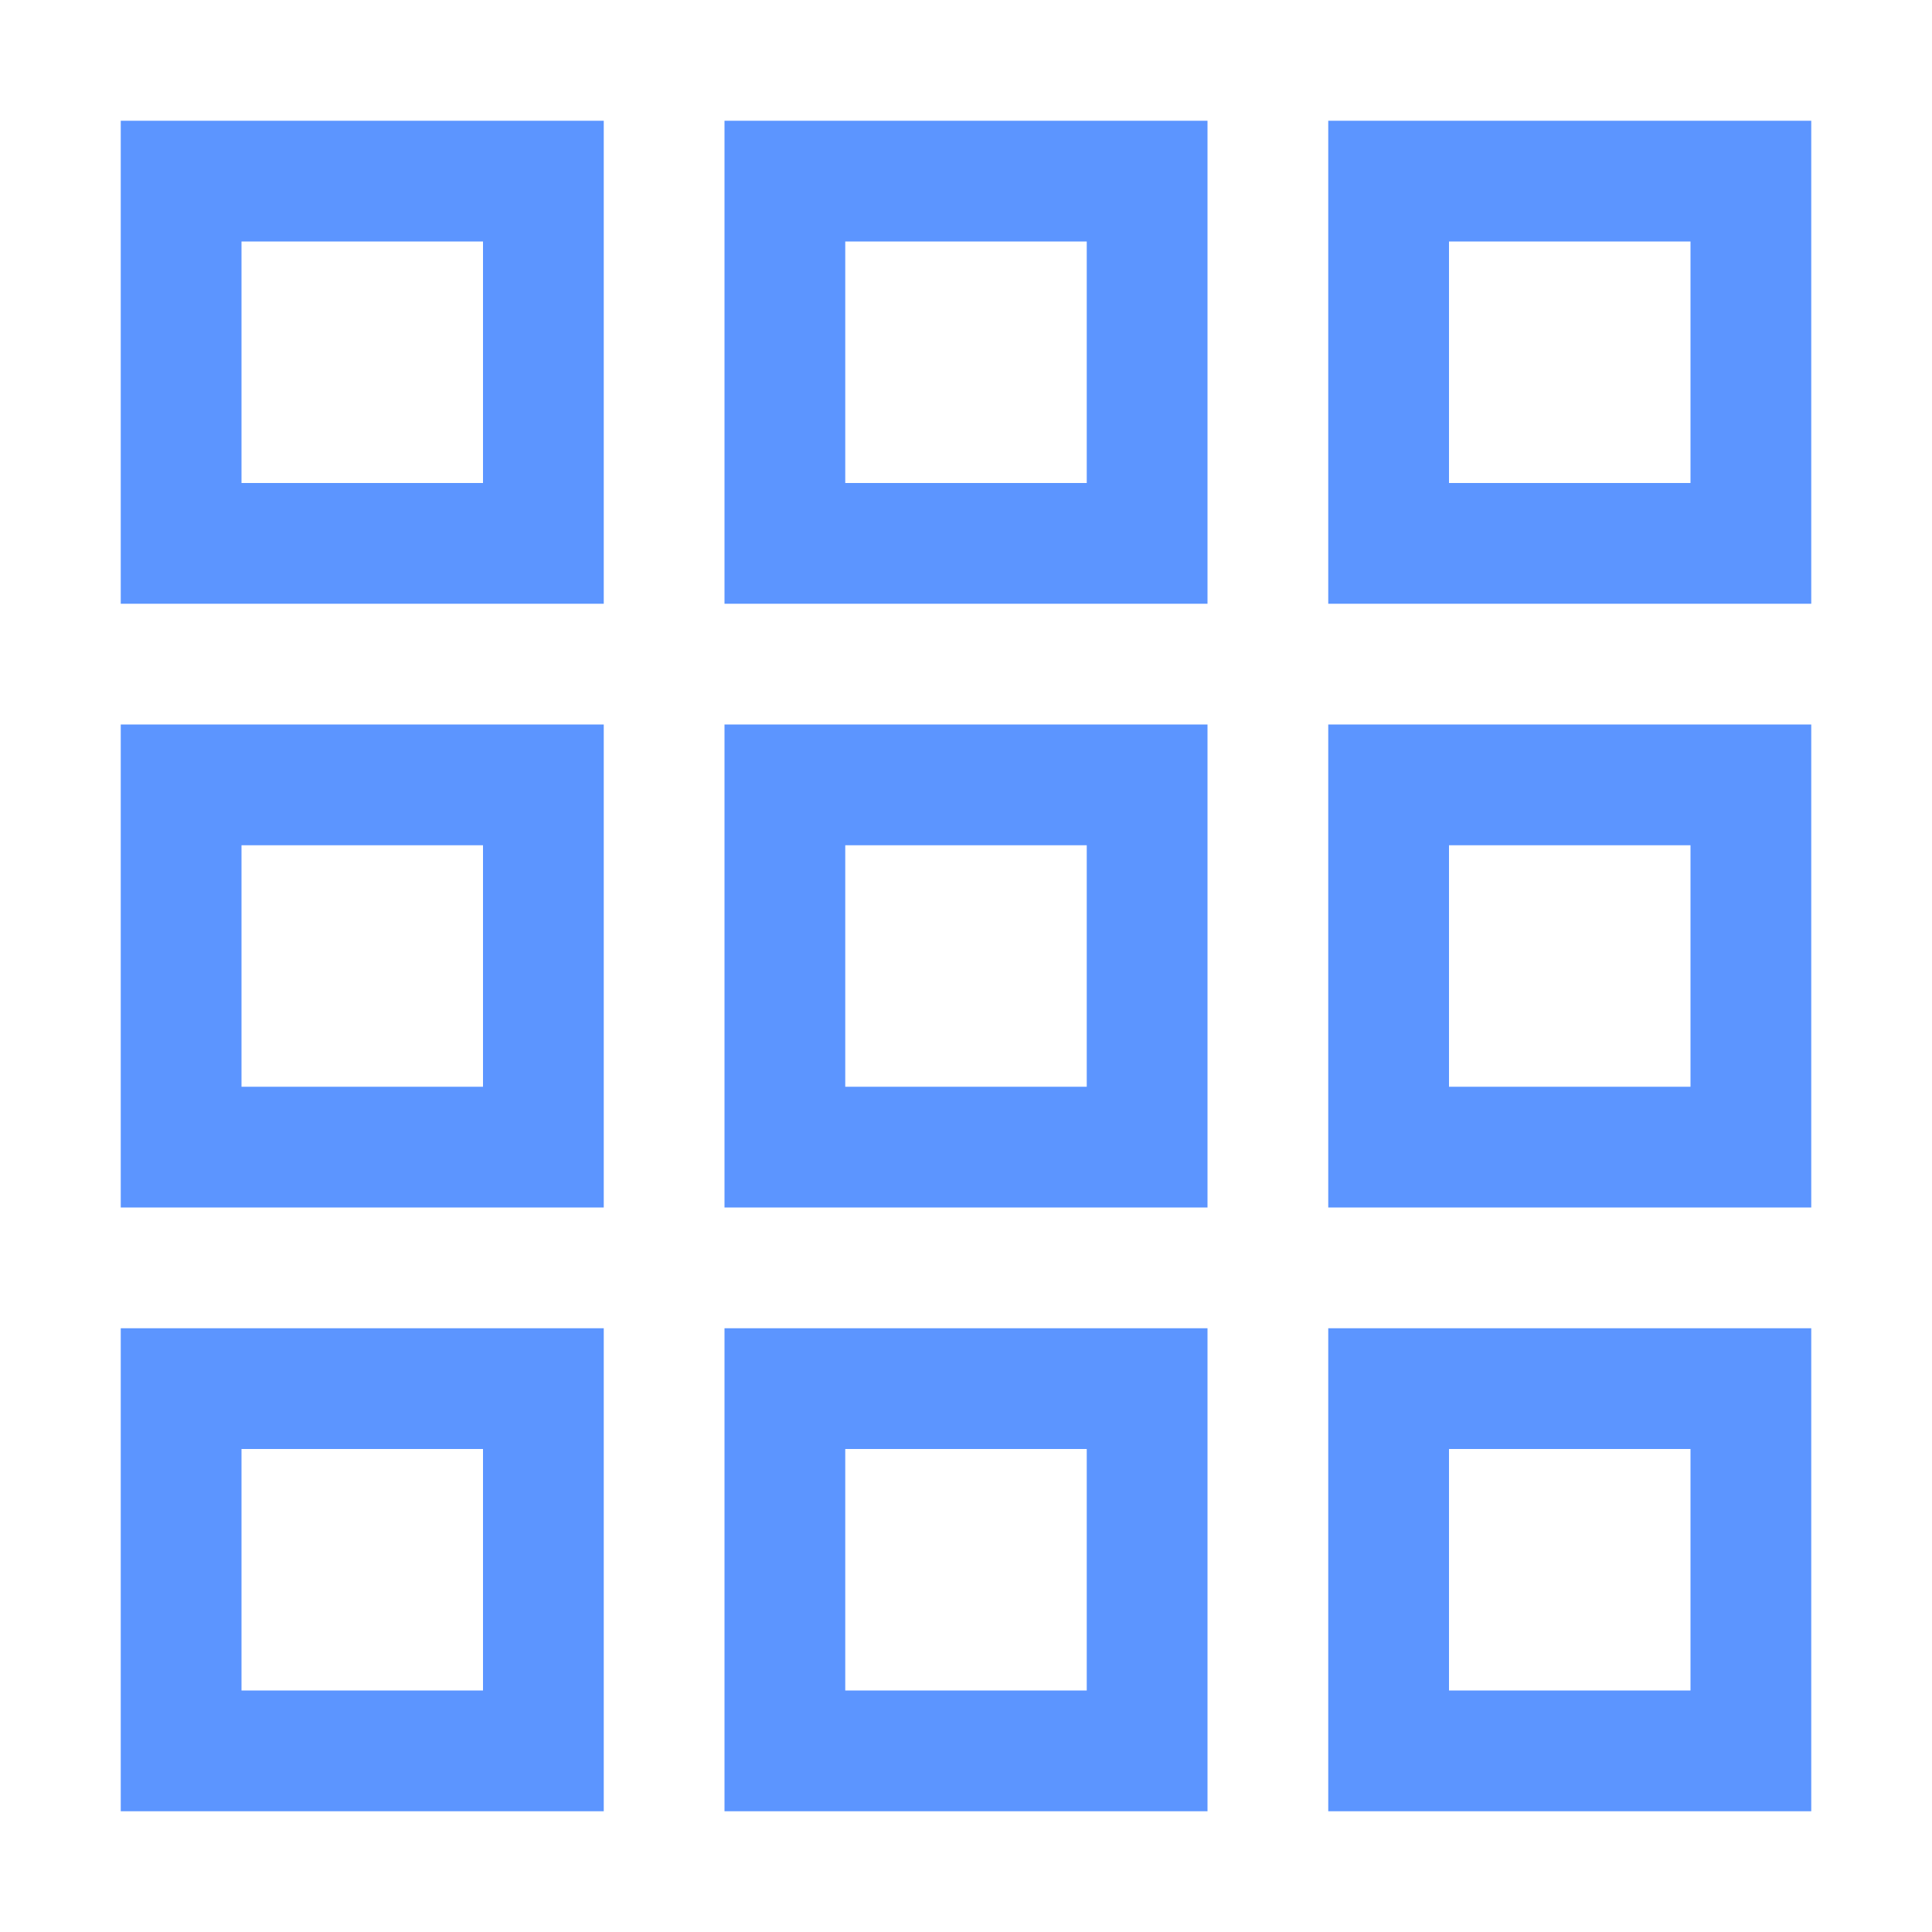
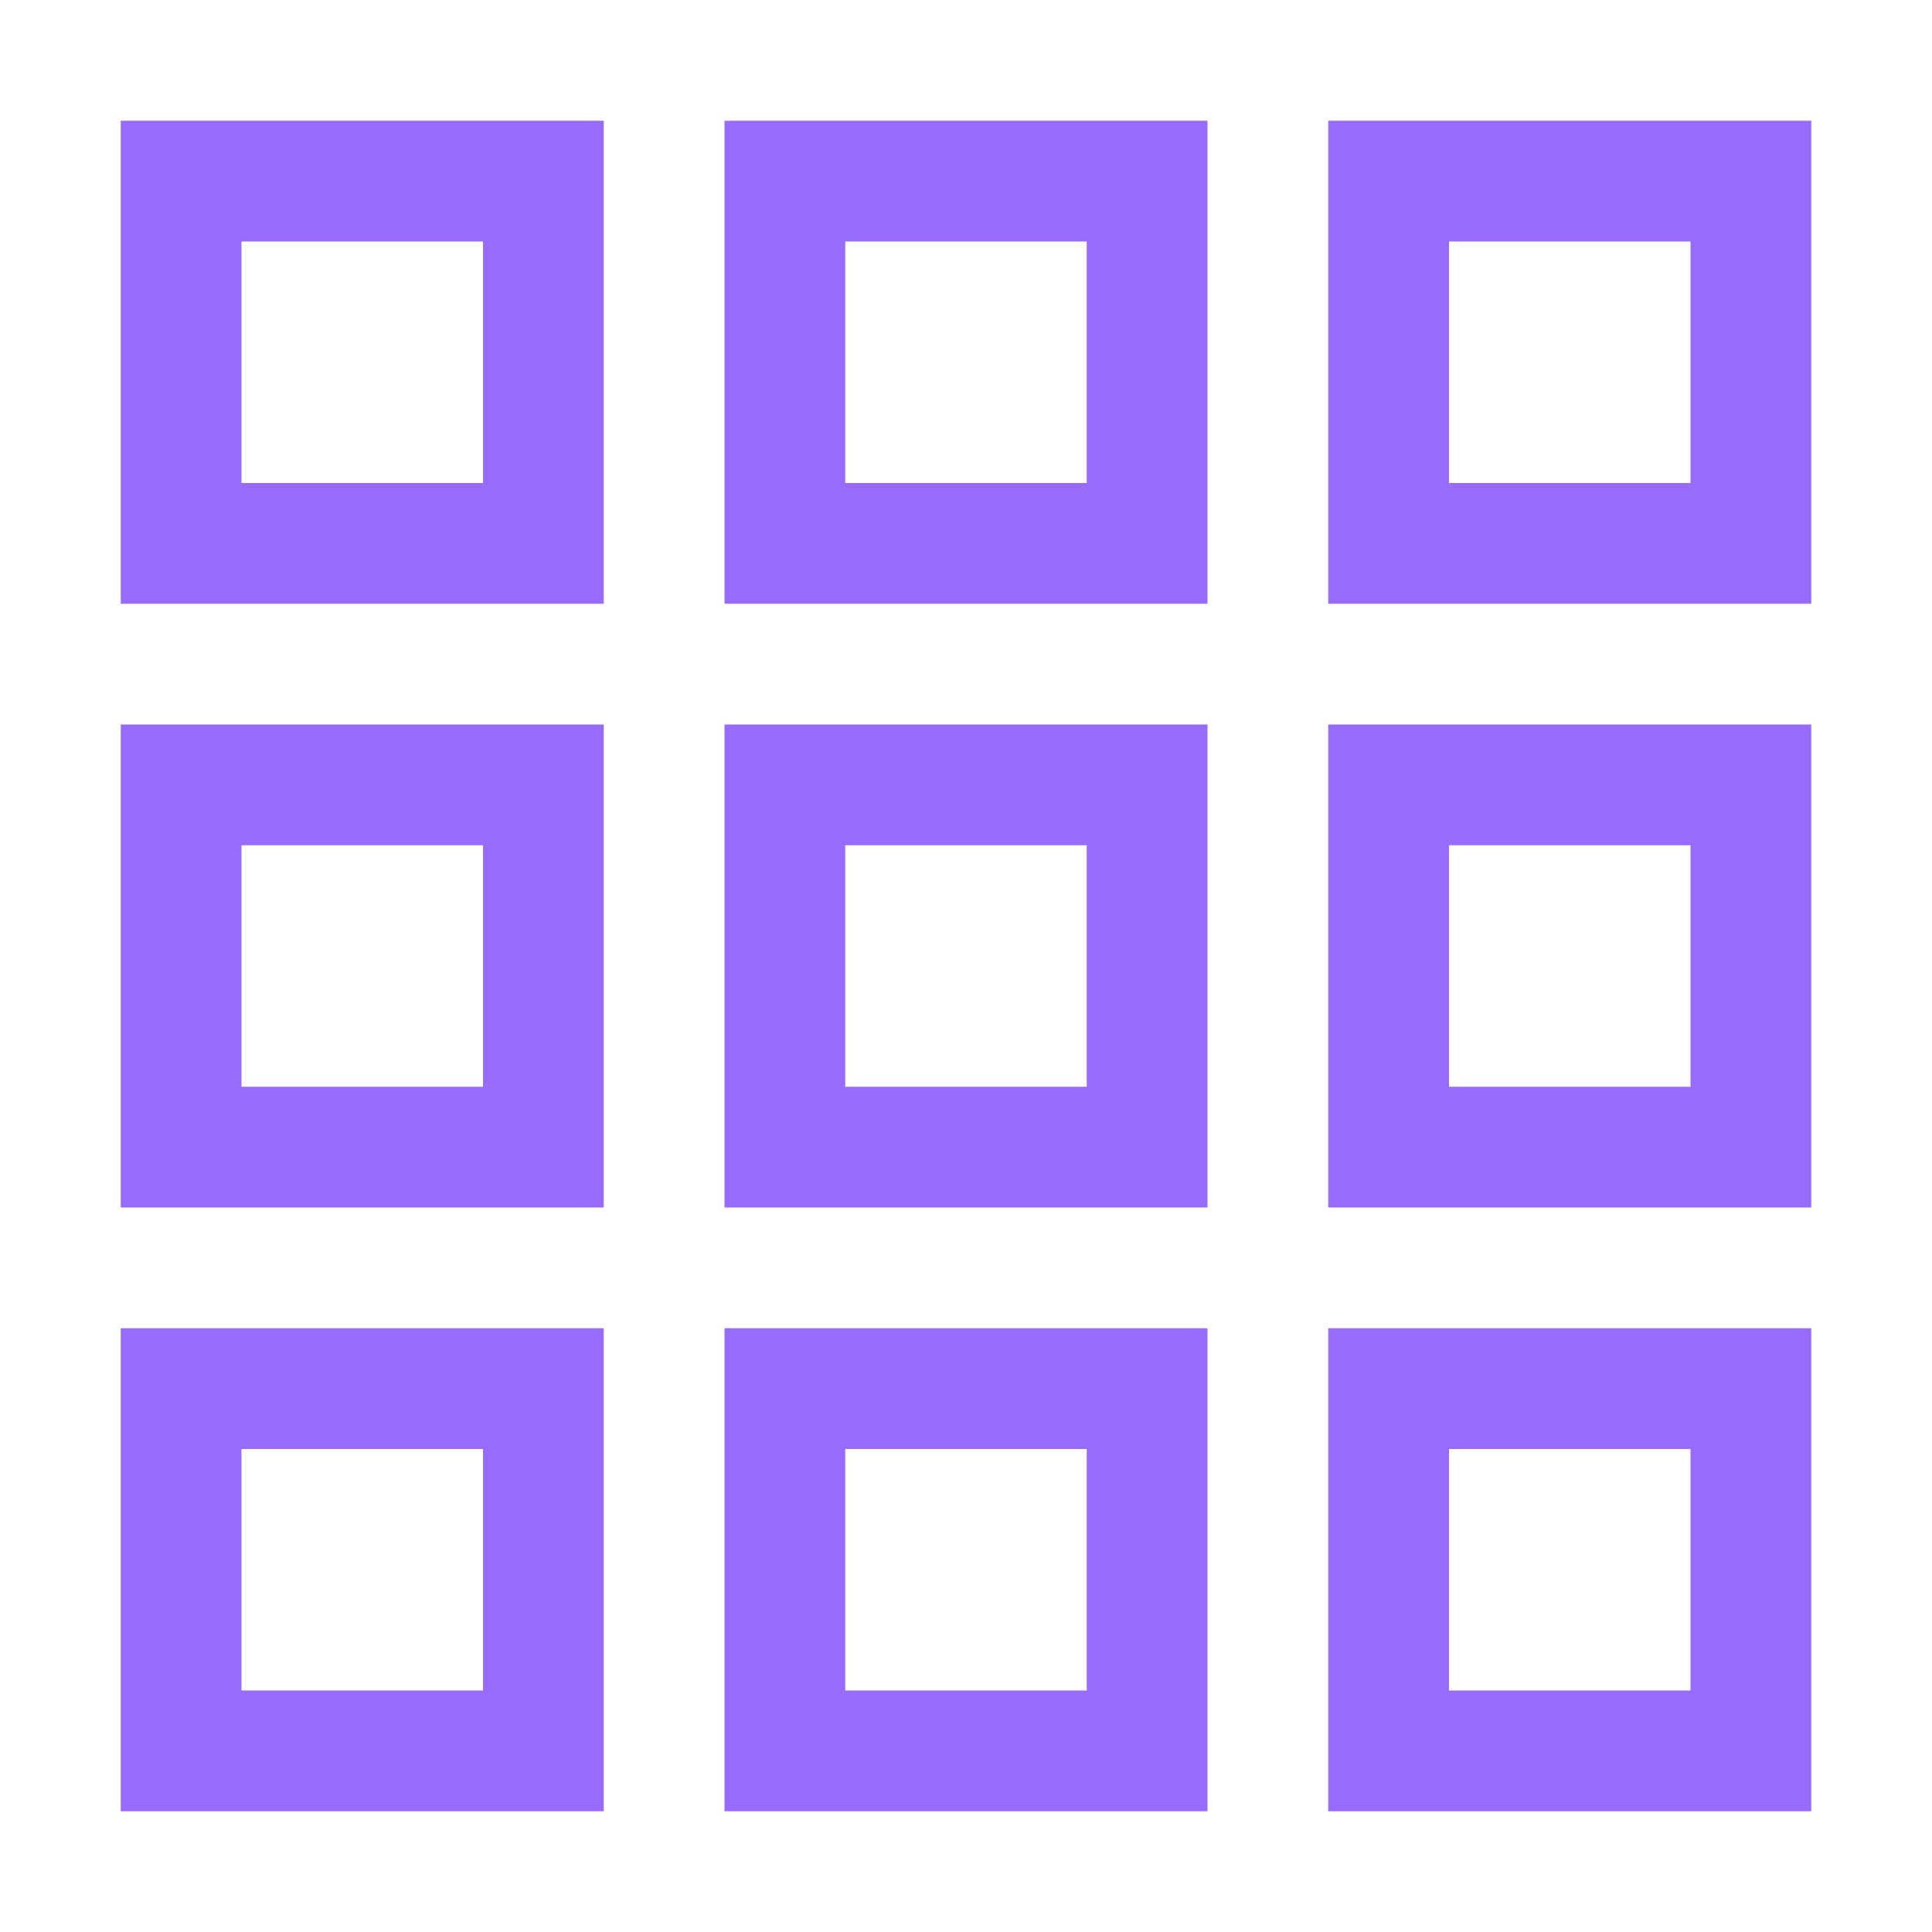
<svg xmlns="http://www.w3.org/2000/svg" width="18" height="18" viewBox="0 0 18 18" fill="none">
-   <path d="M4.5 2.25V4.5H2.25V2.25H4.5ZM5.625 1.125H1.125V5.625H5.625V1.125ZM10.125 2.25V4.5H7.875V2.25H10.125ZM11.25 1.125H6.75V5.625H11.25V1.125ZM15.75 2.25V4.5H13.5V2.25H15.75ZM16.875 1.125H12.375V5.625H16.875V1.125ZM4.5 7.875V10.125H2.25V7.875H4.5ZM5.625 6.75H1.125V11.25H5.625V6.75ZM10.125 7.875V10.125H7.875V7.875H10.125ZM11.25 6.75H6.75V11.25H11.25V6.75ZM15.75 7.875V10.125H13.5V7.875H15.75ZM16.875 6.75H12.375V11.25H16.875V6.75ZM4.5 13.5V15.75H2.25V13.5H4.5ZM5.625 12.375H1.125V16.875H5.625V12.375ZM10.125 13.5V15.75H7.875V13.5H10.125ZM11.25 12.375H6.75V16.875H11.25V12.375ZM15.75 13.5V15.75H13.5V13.5H15.75ZM16.875 12.375H12.375V16.875H16.875V12.375Z" fill="#5C95FF" />
+   <path d="M4.5 2.25V4.5H2.25V2.25H4.5ZM5.625 1.125H1.125V5.625H5.625V1.125ZM10.125 2.25V4.5H7.875V2.25H10.125ZM11.25 1.125H6.75V5.625H11.25V1.125ZM15.75 2.25V4.5H13.5V2.25H15.75ZM16.875 1.125H12.375V5.625H16.875V1.125ZM4.5 7.875V10.125H2.25V7.875H4.5ZM5.625 6.75H1.125V11.25H5.625V6.75ZM10.125 7.875V10.125H7.875V7.875H10.125ZM11.25 6.75H6.75V11.25H11.25V6.75ZM15.75 7.875V10.125H13.5V7.875H15.75ZM16.875 6.75H12.375V11.25H16.875V6.75ZM4.5 13.5V15.75H2.25V13.5H4.5ZM5.625 12.375H1.125V16.875H5.625V12.375ZM10.125 13.5V15.75H7.875V13.5H10.125ZM11.25 12.375H6.75V16.875H11.25V12.375ZM15.75 13.5V15.75H13.5V13.5H15.75ZM16.875 12.375H12.375V16.875H16.875V12.375Z" fill="#976bfc" />
</svg>
